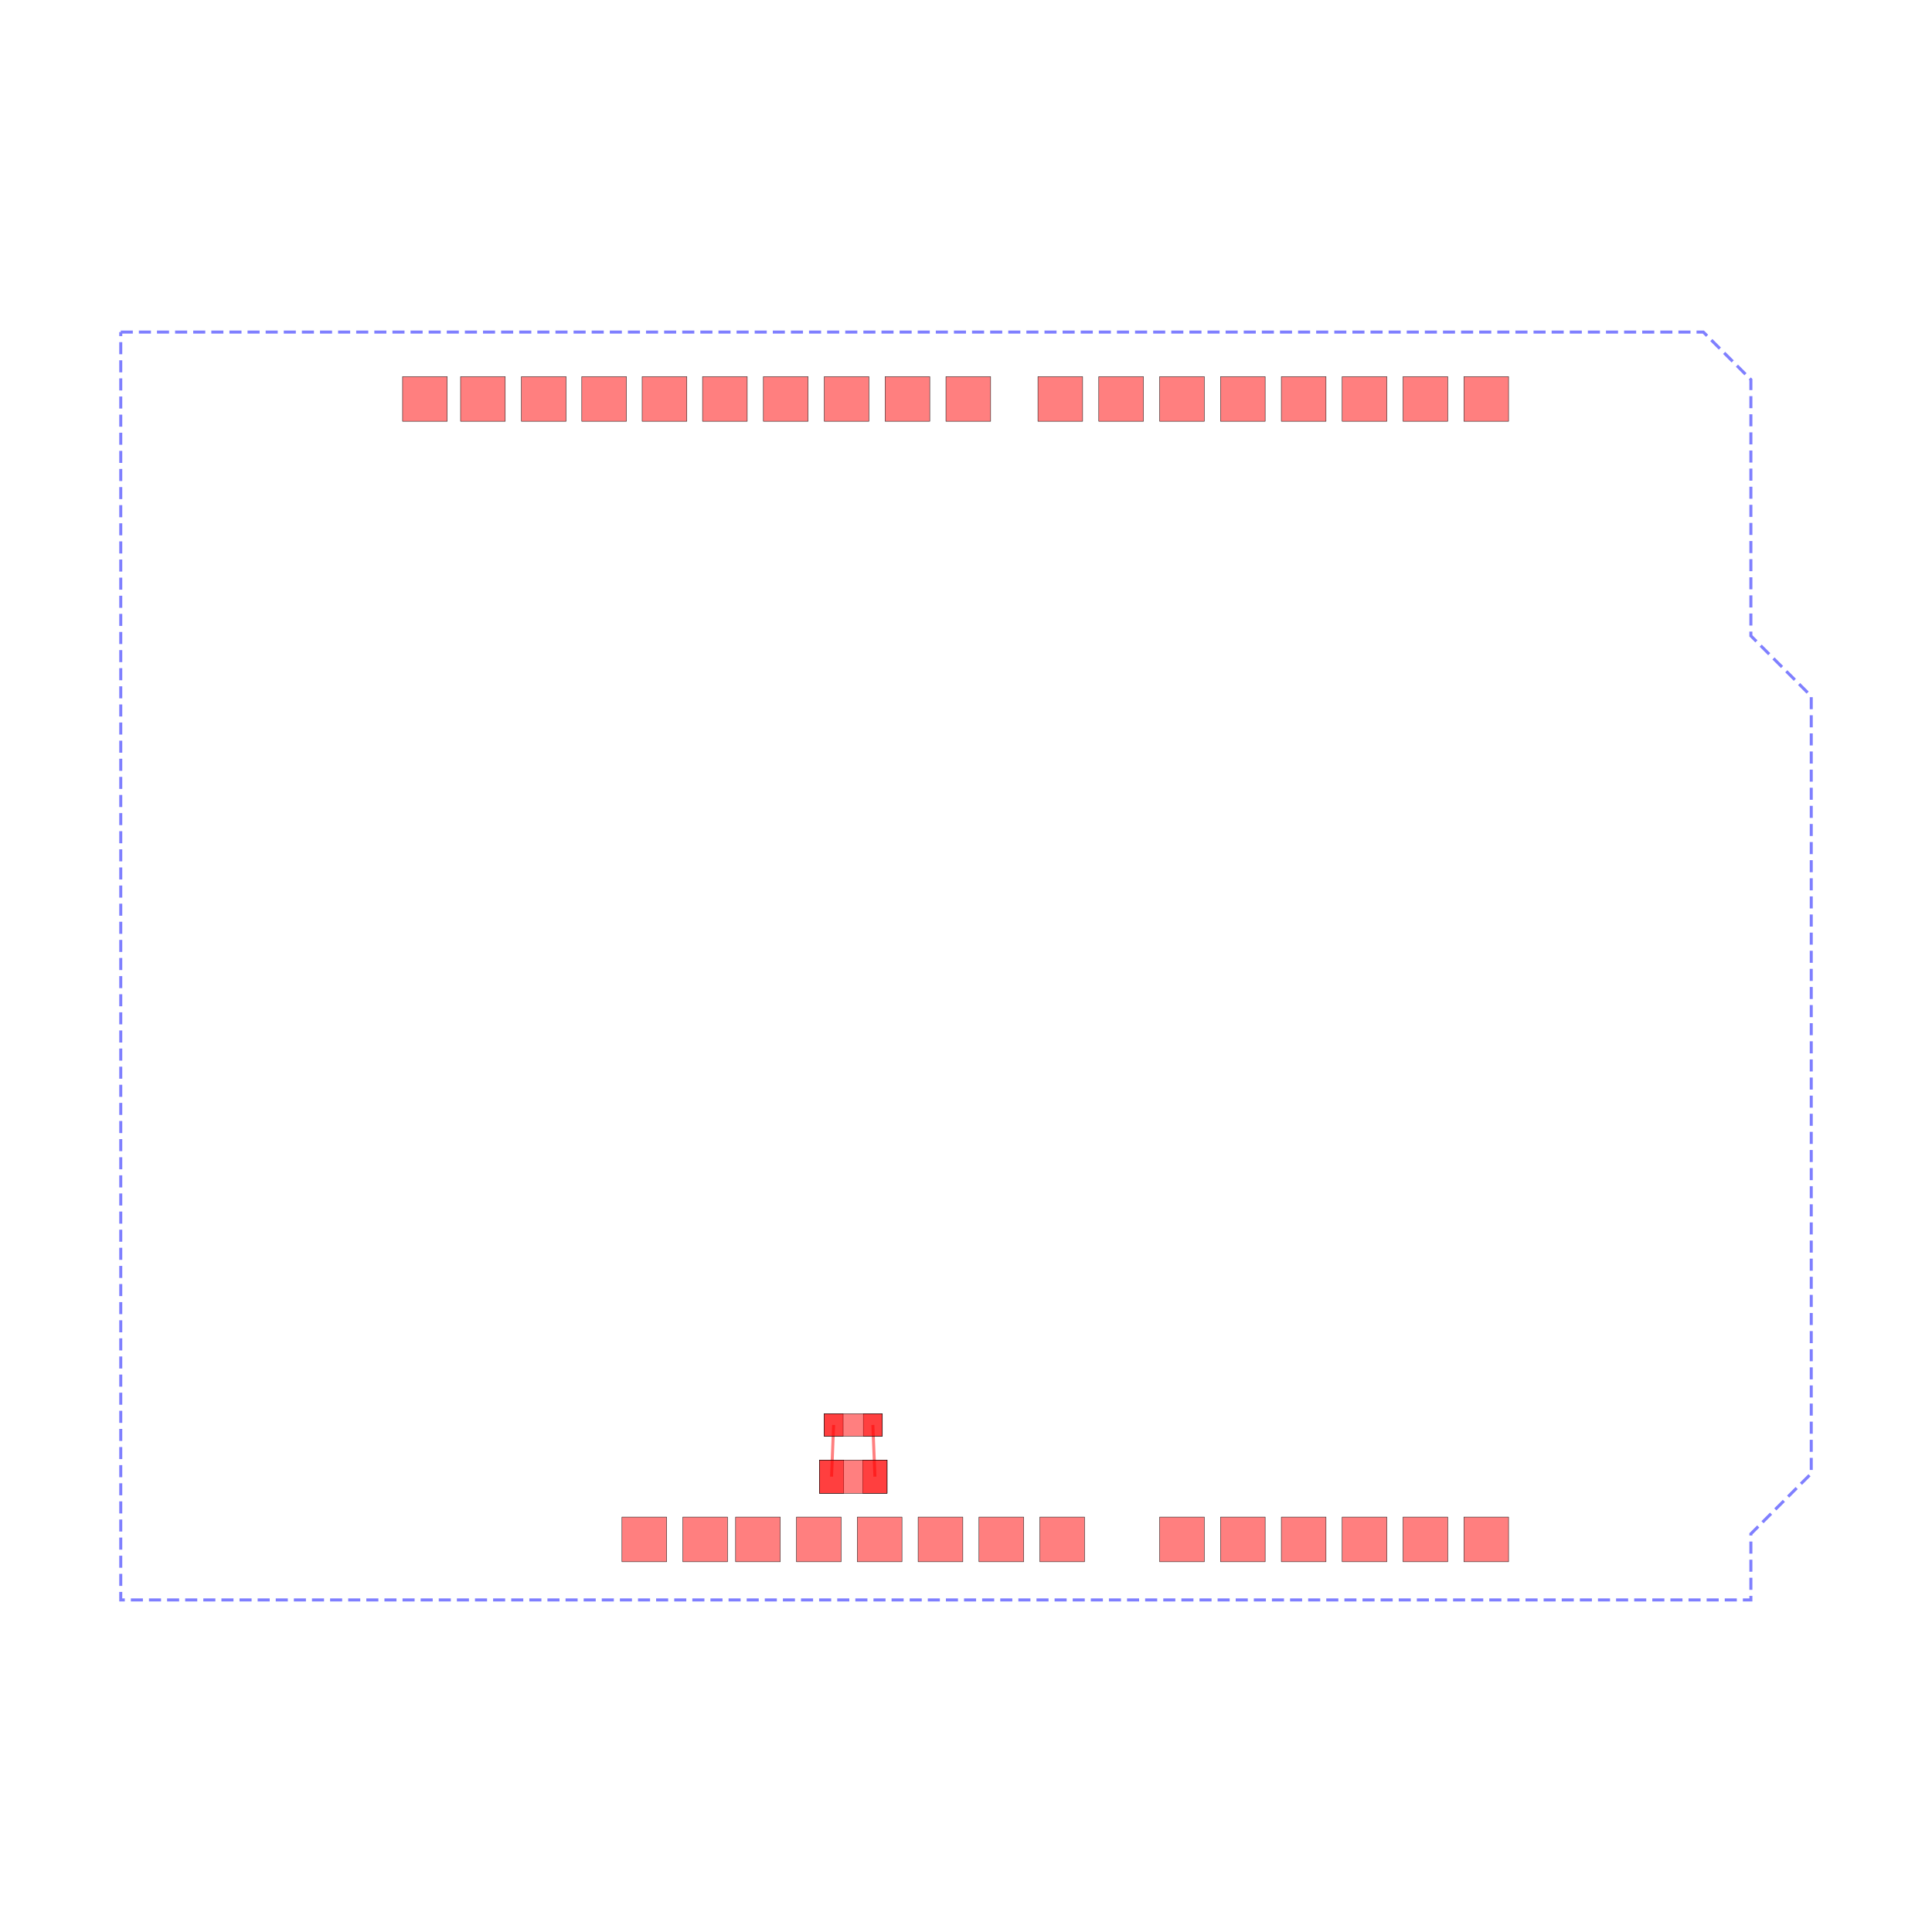
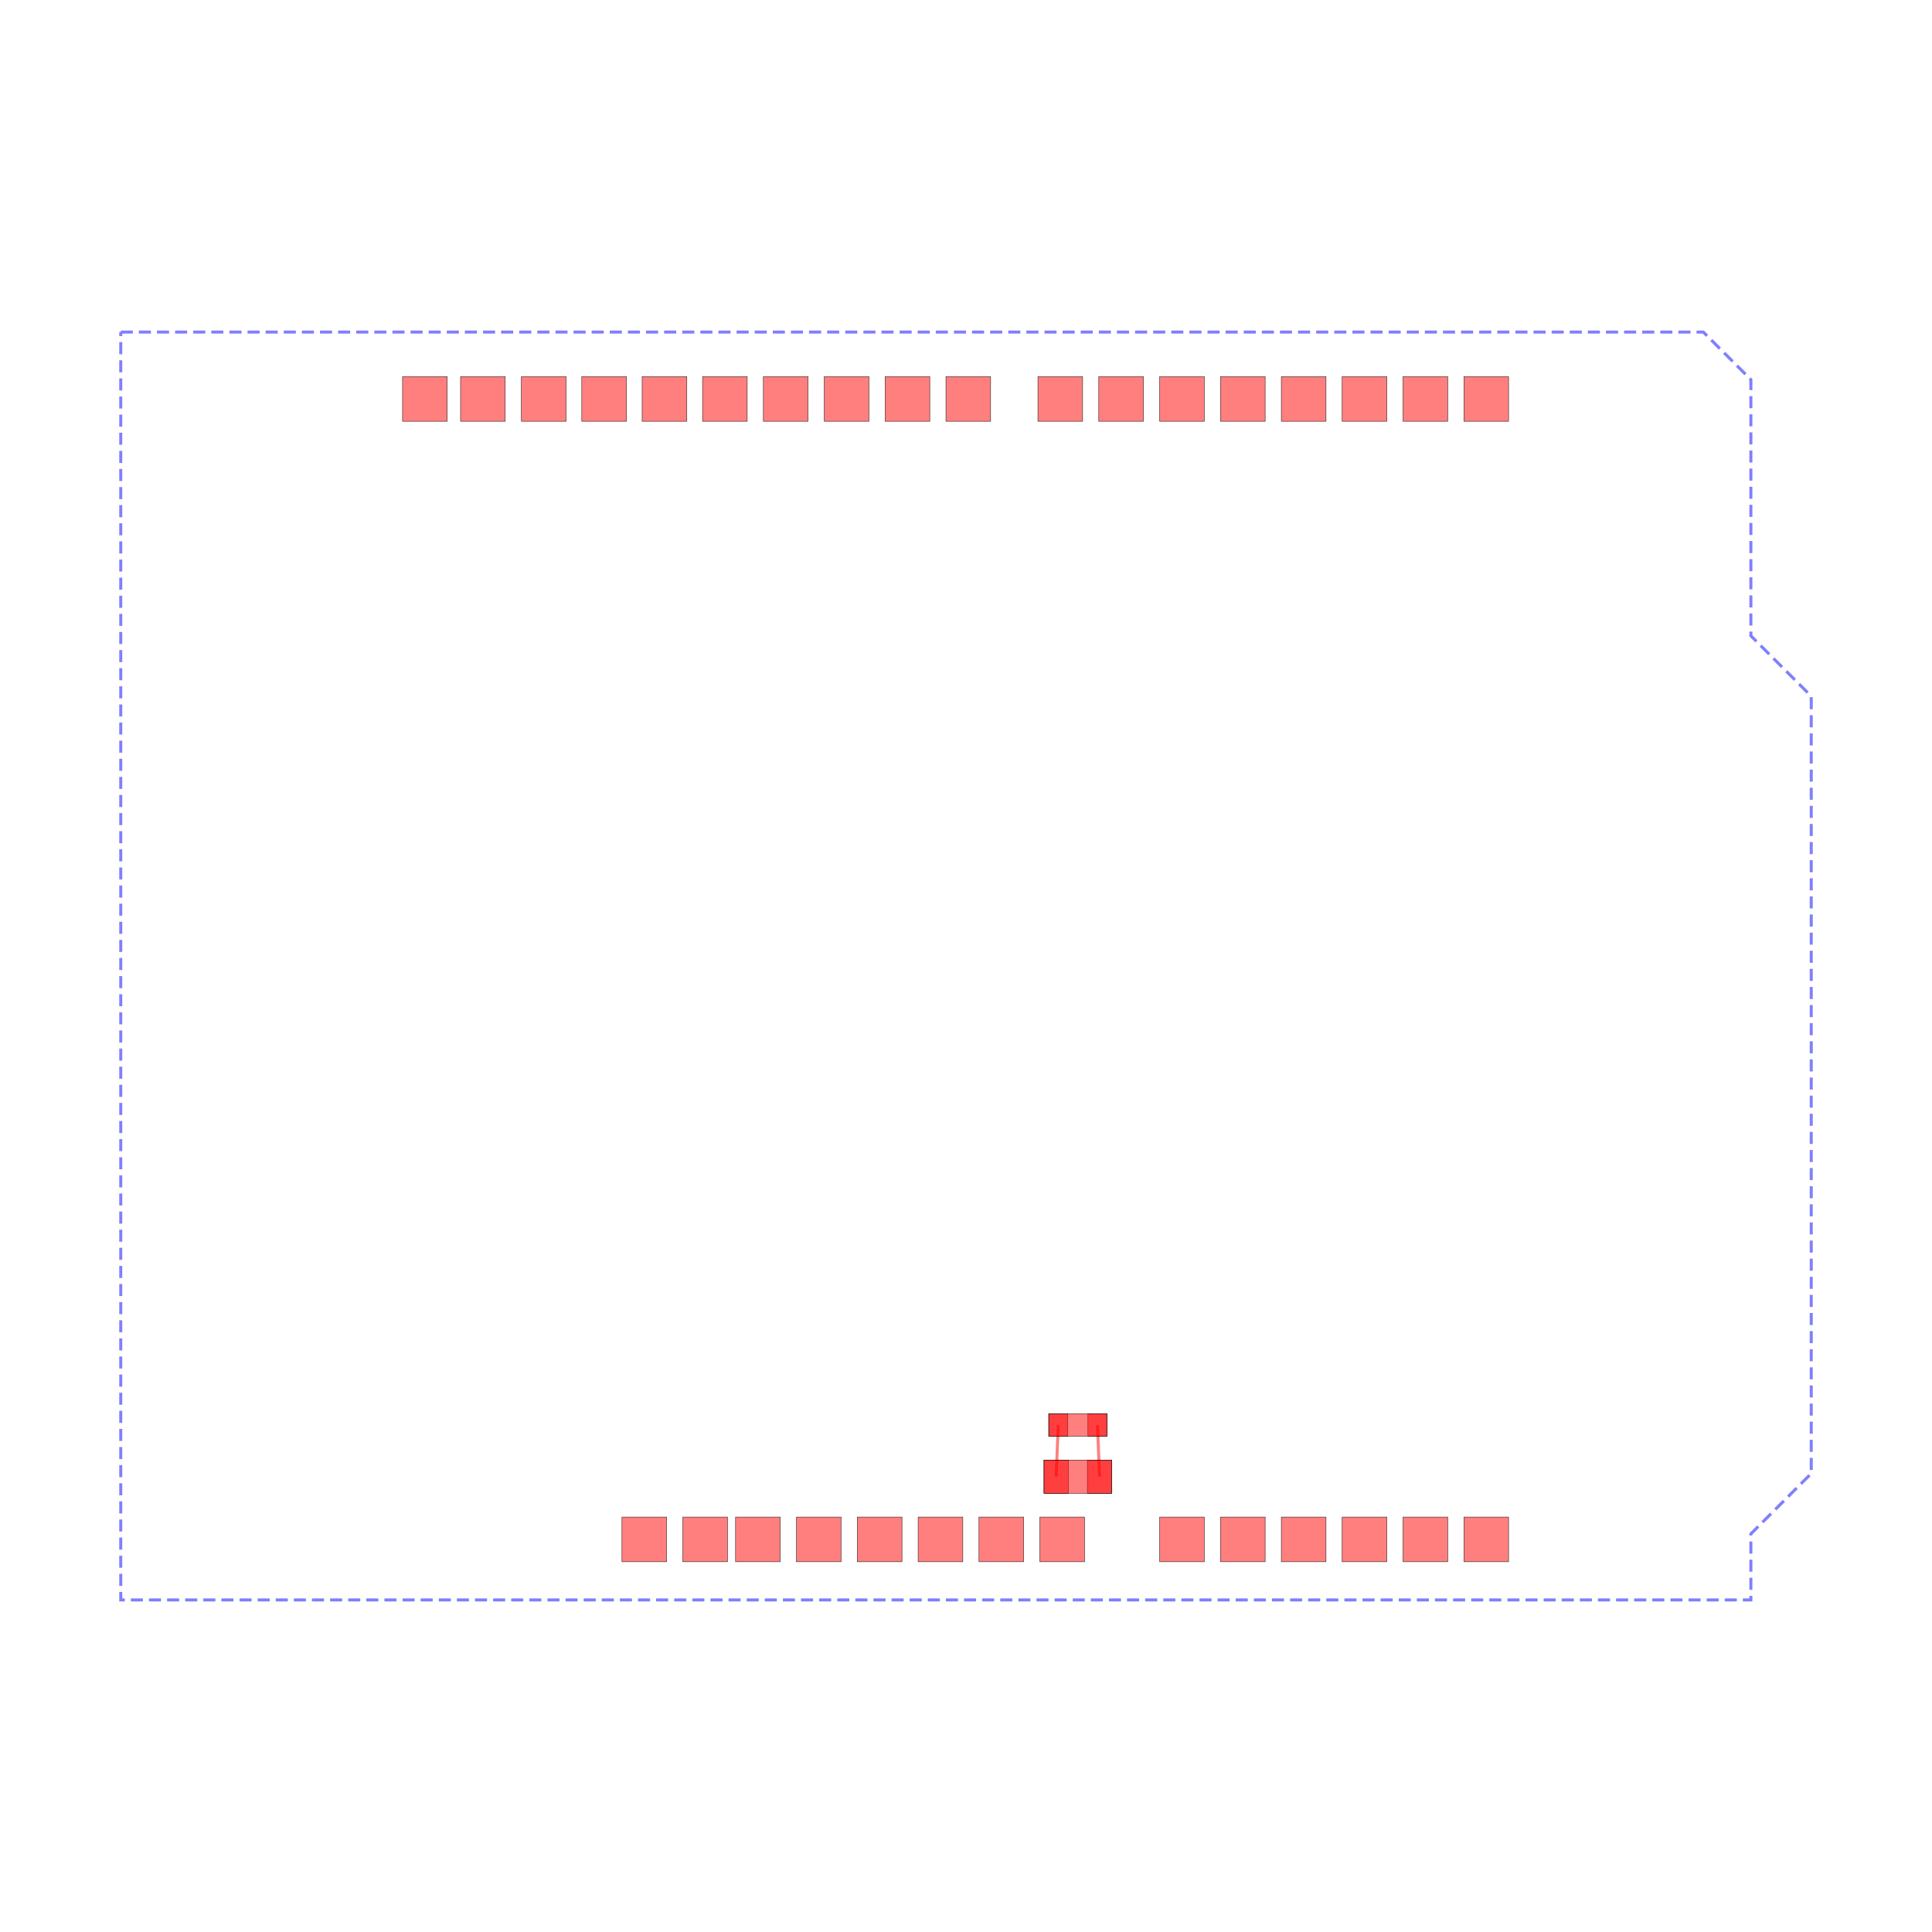
<svg xmlns="http://www.w3.org/2000/svg" width="640" height="640" viewBox="0 0 640 640">
  <rect width="100%" height="100%" fill="white" />
  <g>
    <polyline data-points="-34.29,26.67 32.29,26.67 34.29,24.67 34.29,13.89 36.83,11.35 36.83,-21.35 34.29,-23.89 34.29,-26.67 -34.29,-26.67 -34.29,26.67" data-type="line" data-label="" points="40,110 564.252,110 580,125.748 580,210.63 600,230.63 600,488.11 580,508.11 580,530 40,530 40,110" fill="none" stroke="rgba(0, 0, 255, 0.5)" stroke-width="1" stroke-dasharray="4 2" />
  </g>
  <g>
-     <polyline data-points="-4.386388529234077,-21.48337224867186 -4.298888529234077,-19.30837224867186" data-type="line" data-label="" points="275.462,489.16 276.15,472.034" fill="none" stroke="hsl(0, 100%, 50%, 0.5)" stroke-width="1" />
+     <polyline data-points="5.06361147076592,-21.48337224867186 5.15111147076592,-19.30837224867186" data-type="line" data-label="" points="349.871,489.16 350.56,472.034" fill="none" stroke="hsl(0, 100%, 50%, 0.5)" stroke-width="1" />
  </g>
  <g>
-     <polyline data-points="-2.5613885292340774,-21.48337224867186 -2.6488885292340765,-19.30837224867186" data-type="line" data-label="" points="289.832,489.16 289.143,472.034" fill="none" stroke="hsl(0, 100%, 50%, 0.5)" stroke-width="1" />
+     <polyline data-points="6.88861147076592,-21.48337224867186 6.80111147076592,-19.30837224867186" data-type="line" data-label="" points="364.241,489.16 363.552,472.034" fill="none" stroke="hsl(0, 100%, 50%, 0.5)" stroke-width="1" />
  </g>
  <g>
    <rect data-type="rect" data-label="" data-x="23.15611147076592" data-y="-24.12337224867186" x="484.93" y="502.546" width="14.803" height="14.803" fill="rgba(255,0,0,0.5)" stroke="black" stroke-width="0.127" />
  </g>
  <g>
    <rect data-type="rect" data-label="" data-x="20.59611147076592" data-y="-24.12337224867186" x="464.773" y="502.546" width="14.803" height="14.803" fill="rgba(255,0,0,0.5)" stroke="black" stroke-width="0.127" />
  </g>
  <g>
    <rect data-type="rect" data-label="" data-x="18.036111470765917" data-y="-24.12337224867186" x="444.615" y="502.546" width="14.803" height="14.803" fill="rgba(255,0,0,0.5)" stroke="black" stroke-width="0.127" />
  </g>
  <g>
    <rect data-type="rect" data-label="" data-x="15.476111470765922" data-y="-24.12337224867186" x="424.458" y="502.546" width="14.803" height="14.803" fill="rgba(255,0,0,0.5)" stroke="black" stroke-width="0.127" />
  </g>
  <g>
    <rect data-type="rect" data-label="" data-x="12.916111470765923" data-y="-24.12337224867186" x="404.3" y="502.546" width="14.803" height="14.803" fill="rgba(255,0,0,0.5)" stroke="black" stroke-width="0.127" />
  </g>
  <g>
    <rect data-type="rect" data-label="" data-x="10.35611147076592" data-y="-24.12337224867186" x="384.143" y="502.546" width="14.803" height="14.803" fill="rgba(255,0,0,0.5)" stroke="black" stroke-width="0.127" />
  </g>
  <g>
    <rect data-type="rect" data-label="" data-x="5.316111470765921" data-y="-24.12337224867186" x="344.458" y="502.546" width="14.803" height="14.803" fill="rgba(255,0,0,0.5)" stroke="black" stroke-width="0.127" />
  </g>
  <g>
    <rect data-type="rect" data-label="" data-x="2.7561114707659202" data-y="-24.12337224867186" x="324.3" y="502.546" width="14.803" height="14.803" fill="rgba(255,0,0,0.5)" stroke="black" stroke-width="0.127" />
  </g>
  <g>
    <rect data-type="rect" data-label="" data-x="0.19611147076591984" data-y="-24.12337224867186" x="304.143" y="502.546" width="14.803" height="14.803" fill="rgba(255,0,0,0.5)" stroke="black" stroke-width="0.127" />
  </g>
  <g>
    <rect data-type="rect" data-label="" data-x="-2.363888529234079" data-y="-24.12337224867186" x="283.985" y="502.546" width="14.803" height="14.803" fill="rgba(255,0,0,0.5)" stroke="black" stroke-width="0.127" />
  </g>
  <g>
    <rect data-type="rect" data-label="" data-x="-4.9238885292340795" data-y="-24.12337224867186" x="263.828" y="502.546" width="14.803" height="14.803" fill="rgba(255,0,0,0.5)" stroke="black" stroke-width="0.127" />
  </g>
  <g>
    <rect data-type="rect" data-label="" data-x="-7.48388852923408" data-y="-24.12337224867186" x="243.67" y="502.546" width="14.803" height="14.803" fill="rgba(255,0,0,0.5)" stroke="black" stroke-width="0.127" />
  </g>
  <g>
    <rect data-type="rect" data-label="" data-x="-9.703888529234078" data-y="-24.12337224867186" x="226.19" y="502.546" width="14.803" height="14.803" fill="rgba(255,0,0,0.5)" stroke="black" stroke-width="0.127" />
  </g>
  <g>
    <rect data-type="rect" data-label="" data-x="-12.263888529234078" data-y="-24.12337224867186" x="206.032" y="502.546" width="14.803" height="14.803" fill="rgba(255,0,0,0.5)" stroke="black" stroke-width="0.127" />
  </g>
  <g>
    <rect data-type="rect" data-label="" data-x="23.15611147076592" data-y="23.856627751328137" x="484.93" y="124.751" width="14.803" height="14.803" fill="rgba(255,0,0,0.5)" stroke="black" stroke-width="0.127" />
  </g>
  <g>
    <rect data-type="rect" data-label="" data-x="20.59611147076592" data-y="23.856627751328137" x="464.773" y="124.751" width="14.803" height="14.803" fill="rgba(255,0,0,0.5)" stroke="black" stroke-width="0.127" />
  </g>
  <g>
    <rect data-type="rect" data-label="" data-x="18.036111470765917" data-y="23.856627751328137" x="444.615" y="124.751" width="14.803" height="14.803" fill="rgba(255,0,0,0.5)" stroke="black" stroke-width="0.127" />
  </g>
  <g>
    <rect data-type="rect" data-label="" data-x="15.476111470765922" data-y="23.856627751328137" x="424.458" y="124.751" width="14.803" height="14.803" fill="rgba(255,0,0,0.5)" stroke="black" stroke-width="0.127" />
  </g>
  <g>
    <rect data-type="rect" data-label="" data-x="12.916111470765923" data-y="23.856627751328137" x="404.3" y="124.751" width="14.803" height="14.803" fill="rgba(255,0,0,0.5)" stroke="black" stroke-width="0.127" />
  </g>
  <g>
    <rect data-type="rect" data-label="" data-x="10.35611147076592" data-y="23.856627751328137" x="384.143" y="124.751" width="14.803" height="14.803" fill="rgba(255,0,0,0.5)" stroke="black" stroke-width="0.127" />
  </g>
  <g>
    <rect data-type="rect" data-label="" data-x="7.796111470765921" data-y="23.856627751328137" x="363.985" y="124.751" width="14.803" height="14.803" fill="rgba(255,0,0,0.5)" stroke="black" stroke-width="0.127" />
  </g>
  <g>
    <rect data-type="rect" data-label="" data-x="5.236111470765921" data-y="23.856627751328137" x="343.828" y="124.751" width="14.803" height="14.803" fill="rgba(255,0,0,0.5)" stroke="black" stroke-width="0.127" />
  </g>
  <g>
    <rect data-type="rect" data-label="" data-x="1.3661114707659214" data-y="23.856627751328137" x="313.355" y="124.751" width="14.803" height="14.803" fill="rgba(255,0,0,0.5)" stroke="black" stroke-width="0.127" />
  </g>
  <g>
    <rect data-type="rect" data-label="" data-x="-1.193888529234079" data-y="23.856627751328137" x="293.198" y="124.751" width="14.803" height="14.803" fill="rgba(255,0,0,0.5)" stroke="black" stroke-width="0.127" />
  </g>
  <g>
    <rect data-type="rect" data-label="" data-x="-3.7538885292340796" data-y="23.856627751328137" x="273.04" y="124.751" width="14.803" height="14.803" fill="rgba(255,0,0,0.5)" stroke="black" stroke-width="0.127" />
  </g>
  <g>
    <rect data-type="rect" data-label="" data-x="-6.31388852923408" data-y="23.856627751328137" x="252.883" y="124.751" width="14.803" height="14.803" fill="rgba(255,0,0,0.5)" stroke="black" stroke-width="0.127" />
  </g>
  <g>
    <rect data-type="rect" data-label="" data-x="-8.873888529234078" data-y="23.856627751328137" x="232.725" y="124.751" width="14.803" height="14.803" fill="rgba(255,0,0,0.5)" stroke="black" stroke-width="0.127" />
  </g>
  <g>
    <rect data-type="rect" data-label="" data-x="-11.413888529234079" data-y="23.856627751328137" x="212.725" y="124.751" width="14.803" height="14.803" fill="rgba(255,0,0,0.5)" stroke="black" stroke-width="0.127" />
  </g>
  <g>
    <rect data-type="rect" data-label="" data-x="-13.95388852923408" data-y="23.856627751328137" x="192.725" y="124.751" width="14.803" height="14.803" fill="rgba(255,0,0,0.5)" stroke="black" stroke-width="0.127" />
  </g>
  <g>
    <rect data-type="rect" data-label="" data-x="-16.49388852923408" data-y="23.856627751328137" x="172.725" y="124.751" width="14.803" height="14.803" fill="rgba(255,0,0,0.5)" stroke="black" stroke-width="0.127" />
  </g>
  <g>
    <rect data-type="rect" data-label="" data-x="-19.05388852923408" data-y="23.856627751328137" x="152.568" y="124.751" width="14.803" height="14.803" fill="rgba(255,0,0,0.5)" stroke="black" stroke-width="0.127" />
  </g>
  <g>
    <rect data-type="rect" data-label="" data-x="-21.49388852923408" data-y="23.856627751328137" x="133.355" y="124.751" width="14.803" height="14.803" fill="rgba(255,0,0,0.5)" stroke="black" stroke-width="0.127" />
  </g>
  <g>
-     <rect data-type="rect" data-label="" data-x="-4.386388529234077" data-y="-21.48337224867186" x="271.426" y="483.649" width="8.071" height="11.024" fill="rgba(255,0,0,0.5)" stroke="black" stroke-width="0.127" />
+     <rect data-type="rect" data-label="" data-x="5.06361147076592" data-y="-21.48337224867186" x="345.836" y="483.649" width="8.071" height="11.024" fill="rgba(255,0,0,0.5)" stroke="black" stroke-width="0.127" />
  </g>
  <g>
-     <rect data-type="rect" data-label="" data-x="-2.5613885292340774" data-y="-21.48337224867186" x="285.796" y="483.649" width="8.071" height="11.024" fill="rgba(255,0,0,0.5)" stroke="black" stroke-width="0.127" />
+     <rect data-type="rect" data-label="" data-x="6.88861147076592" data-y="-21.48337224867186" x="360.206" y="483.649" width="8.071" height="11.024" fill="rgba(255,0,0,0.5)" stroke="black" stroke-width="0.127" />
  </g>
  <g>
-     <rect data-type="rect" data-label="" data-x="-3.4738885292340775" data-y="-21.48337224867186" x="271.426" y="483.649" width="22.441" height="11.024" fill="rgba(255,0,0,0.5)" stroke="black" stroke-width="0.127" />
+     <rect data-type="rect" data-label="" data-x="5.97611147076592" data-y="-21.48337224867186" x="345.836" y="483.649" width="22.441" height="11.024" fill="rgba(255,0,0,0.5)" stroke="black" stroke-width="0.127" />
  </g>
  <g>
-     <rect data-type="rect" data-label="" data-x="-4.298888529234077" data-y="-19.30837224867186" x="273.001" y="468.294" width="6.299" height="7.48" fill="rgba(255,0,0,0.5)" stroke="black" stroke-width="0.127" />
+     <rect data-type="rect" data-label="" data-x="5.15111147076592" data-y="-19.30837224867186" x="347.41" y="468.294" width="6.299" height="7.48" fill="rgba(255,0,0,0.5)" stroke="black" stroke-width="0.127" />
  </g>
  <g>
-     <rect data-type="rect" data-label="" data-x="-2.6488885292340765" data-y="-19.30837224867186" x="285.993" y="468.294" width="6.299" height="7.48" fill="rgba(255,0,0,0.5)" stroke="black" stroke-width="0.127" />
+     <rect data-type="rect" data-label="" data-x="6.80111147076592" data-y="-19.30837224867186" x="360.402" y="468.294" width="6.299" height="7.48" fill="rgba(255,0,0,0.5)" stroke="black" stroke-width="0.127" />
  </g>
  <g>
-     <rect data-type="rect" data-label="" data-x="-3.4738885292340766" data-y="-19.30837224867186" x="273.001" y="468.294" width="19.291" height="7.48" fill="rgba(255,0,0,0.5)" stroke="black" stroke-width="0.127" />
+     <rect data-type="rect" data-label="" data-x="5.97611147076592" data-y="-19.30837224867186" x="347.41" y="468.294" width="19.291" height="7.48" fill="rgba(255,0,0,0.5)" stroke="black" stroke-width="0.127" />
  </g>
  <g id="crosshair" style="display: none">
    <line id="crosshair-h" y1="0" y2="640" stroke="#666" stroke-width="0.5" />
    <line id="crosshair-v" x1="0" x2="640" stroke="#666" stroke-width="0.5" />
    <text id="coordinates" font-family="monospace" font-size="12" fill="#666" />
  </g>
</svg>
